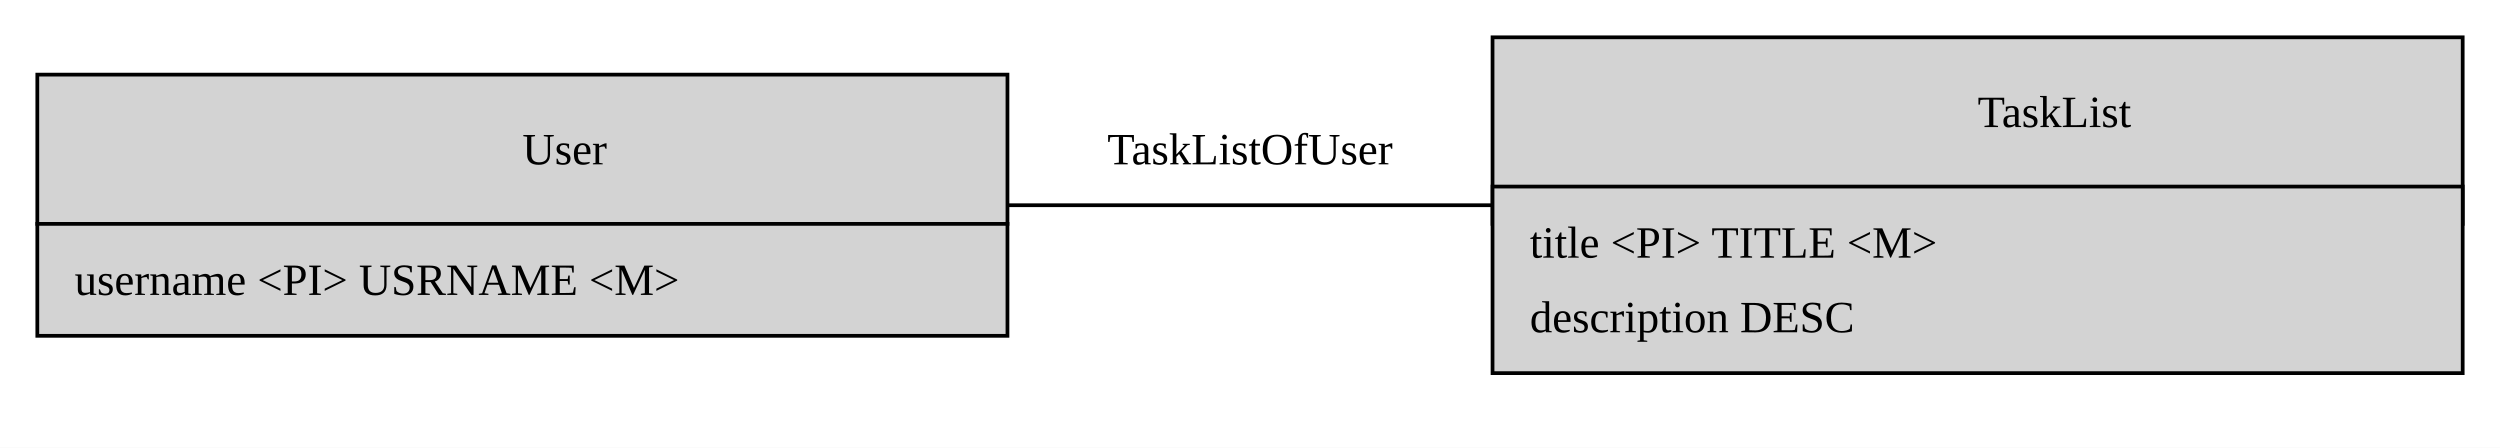
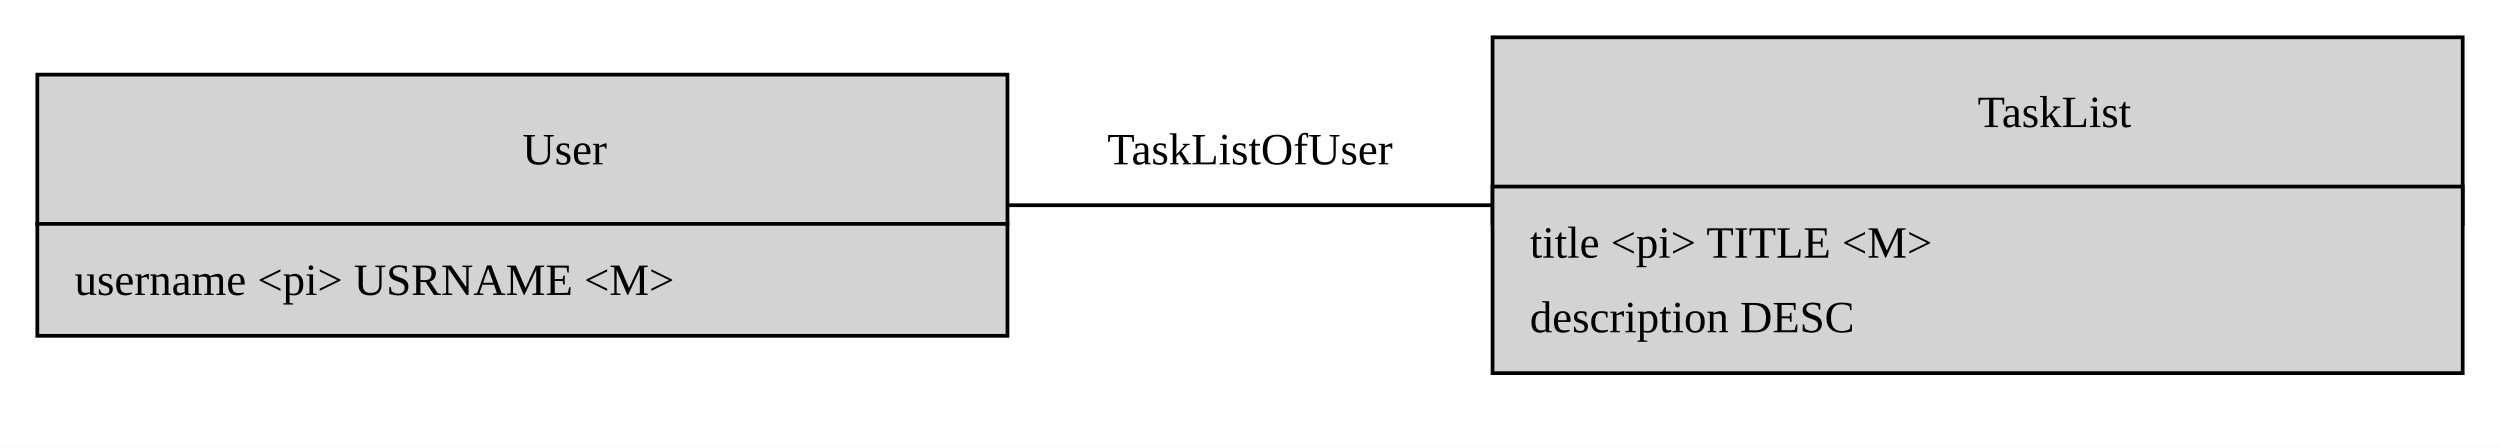
<svg xmlns="http://www.w3.org/2000/svg" width="670" height="120">
  <rect id="bg" width="100%" height="100%" x="0" y="0" rx="0" ry="0" fill="white" />
  <g class="entity" id="User" transform="translate(0,10)">
    <rect width="260" height="40" x="10" y="10" fill="lightgrey" style="stroke-width:1;stroke:black;" />
    <text x="140" y="30" fill="black">
      <tspan dominant-baseline="central" text-anchor="middle">User</tspan>
    </text>
    <rect width="260" height="30" x="10" y="50" fill="lightgrey" style="stroke-width:1;stroke:black;" />
-     <text x="20" y="65" fill="black" dominant-baseline="central">username &lt;PI&gt; USRNAME &lt;M&gt;</text>
+     <text x="20" y="65" fill="black" dominant-baseline="central">username &lt;pi&gt; USRNAME &lt;M&gt;</text>
  </g>
  <g class="entity" id="TaskList" transform="translate(390)">
    <rect width="260" height="50" x="10" y="10" fill="lightgrey" style="stroke-width:1;stroke:black;" />
    <text x="140" y="30" fill="black">
      <tspan dominant-baseline="central" text-anchor="middle">TaskList</tspan>
    </text>
    <rect width="260" height="50" x="10" y="50" fill="lightgrey" style="stroke-width:1;stroke:black;" />
-     <text x="20" y="65" fill="black" dominant-baseline="central">title &lt;PI&gt; TITLE &lt;M&gt;</text>
+     <text x="20" y="65" fill="black" dominant-baseline="central">title &lt;pi&gt; TITLE &lt;M&gt;</text>
    <text x="20" y="85" fill="black" dominant-baseline="central">description DESC</text>
  </g>
  <g class="relationship" id="TaskListOfUser">
    <line x1="270" y1="55" x2="400" y2="55" stroke-width="1" stroke="black" />
    <text x="335" y="40" fill="black" dominant-baseline="central" text-anchor="middle">TaskListOfUser</text>
  </g>
</svg>
